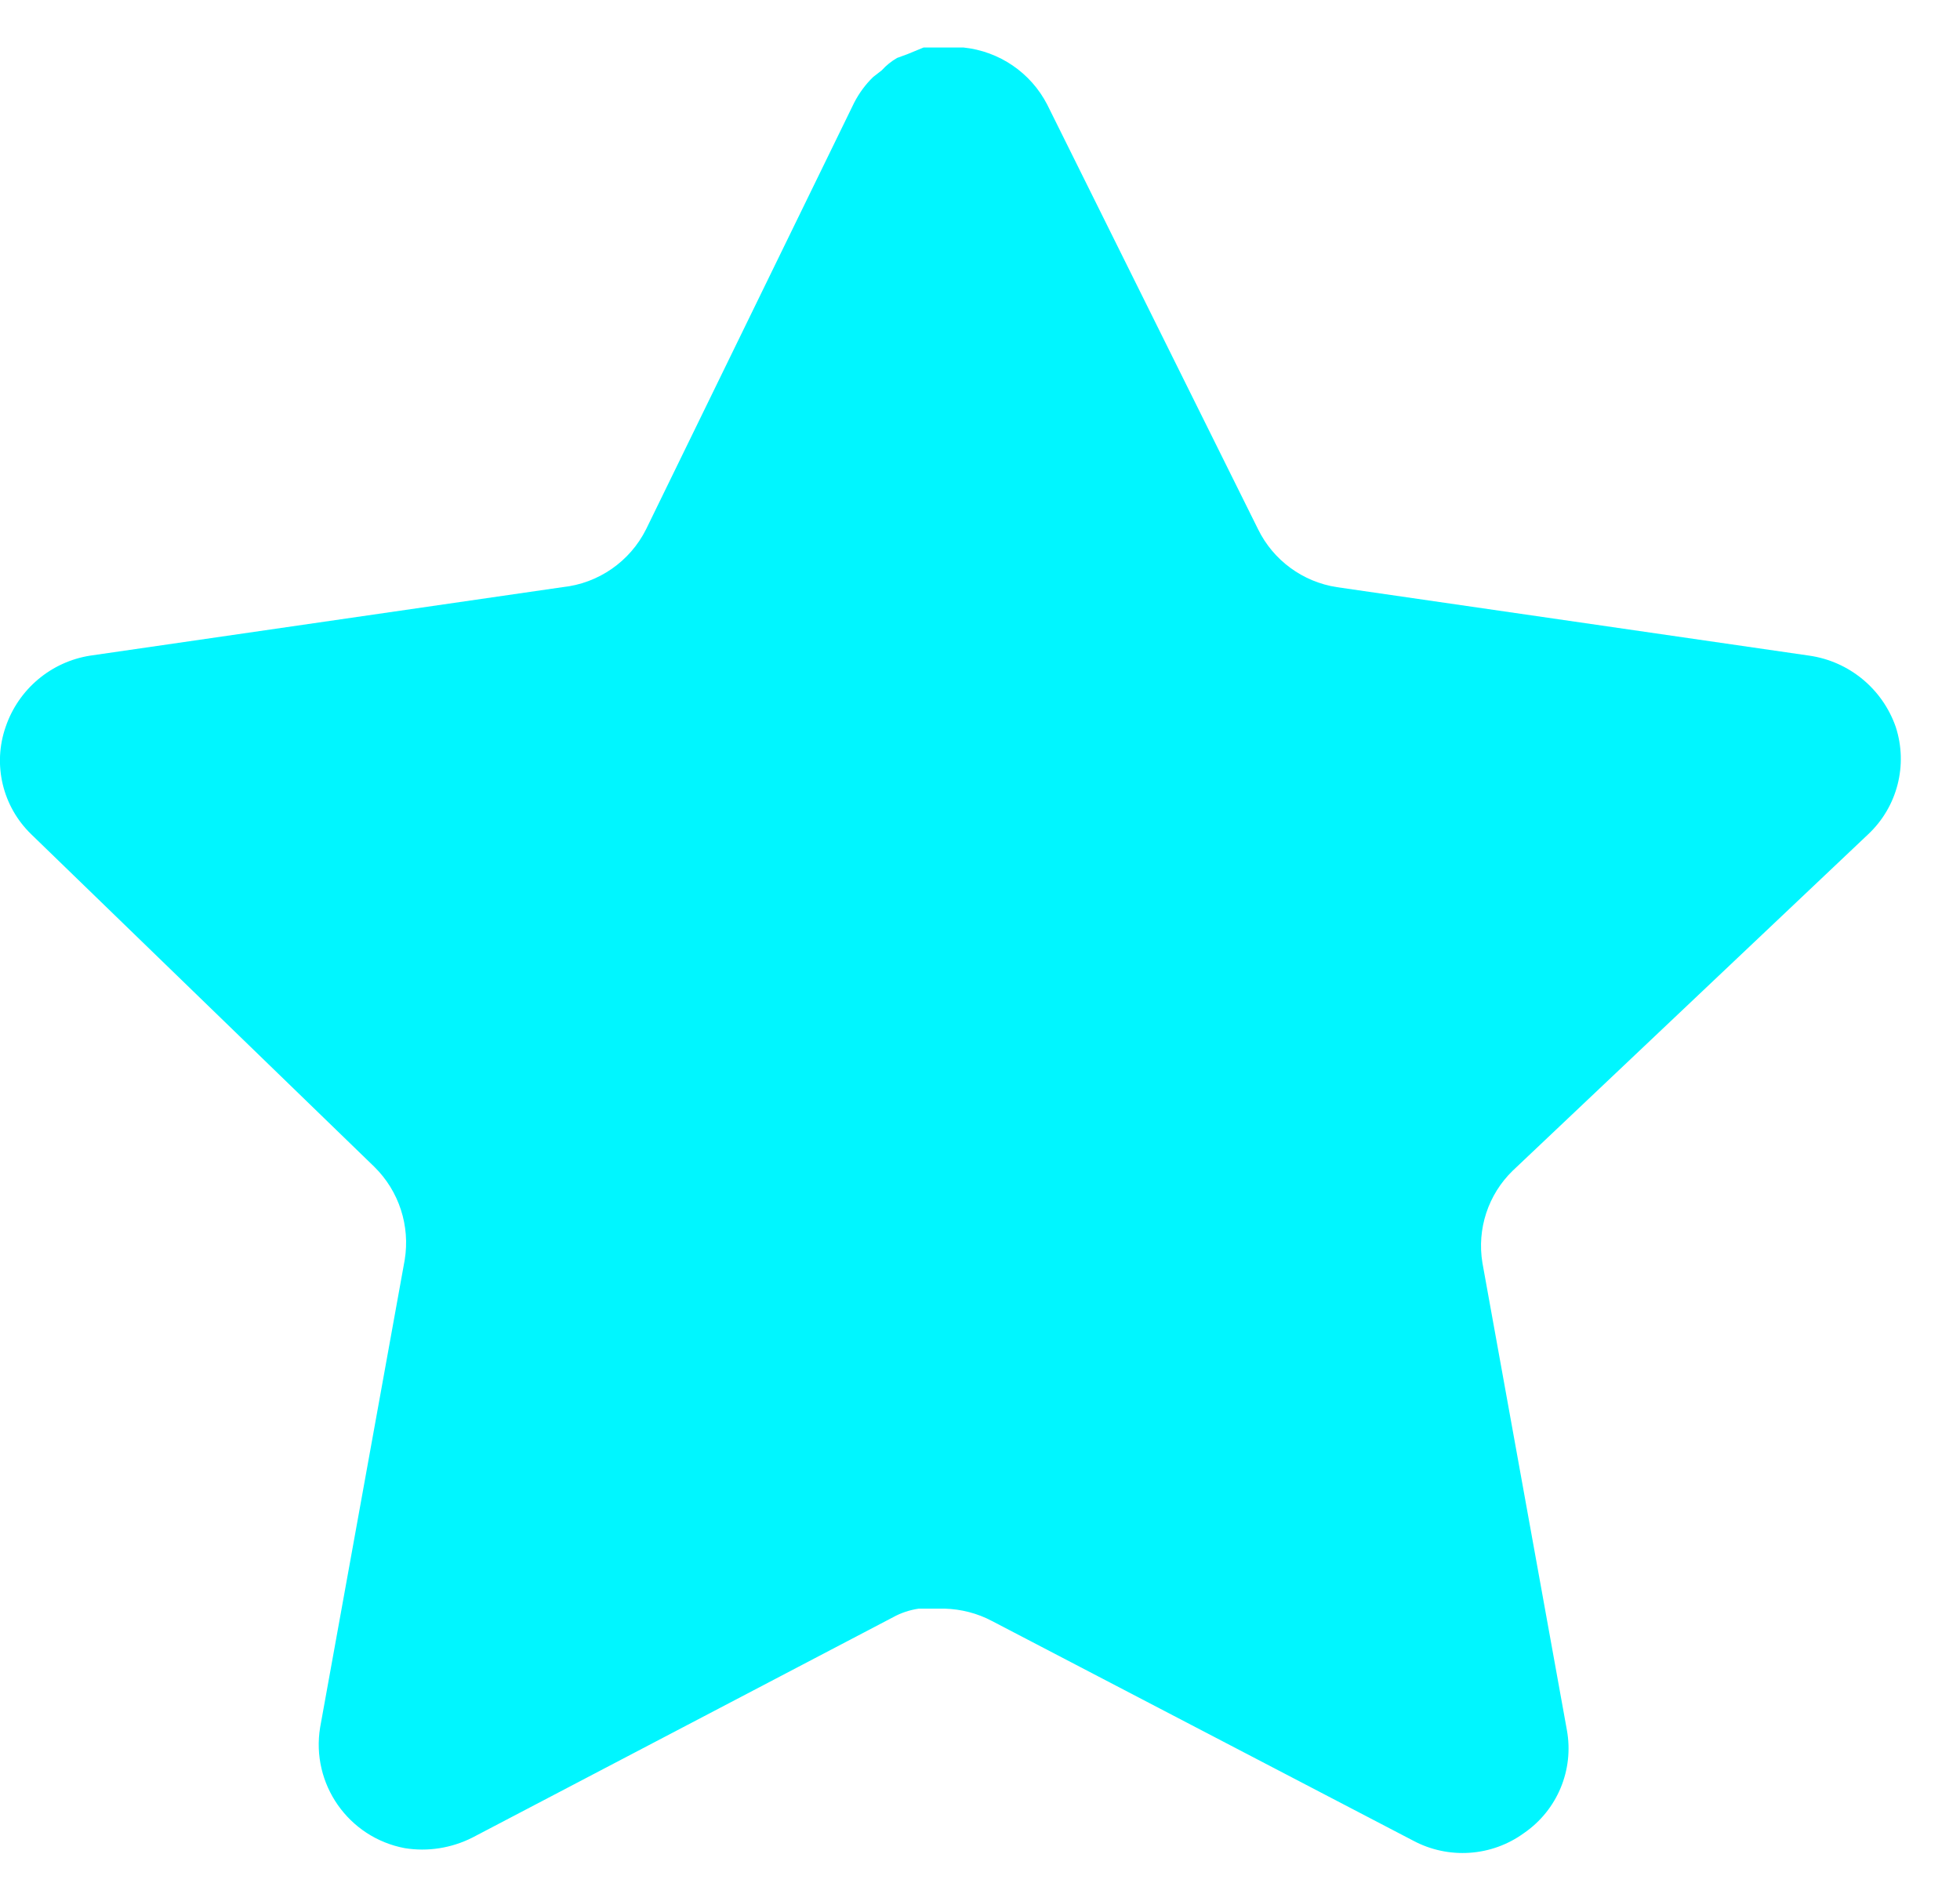
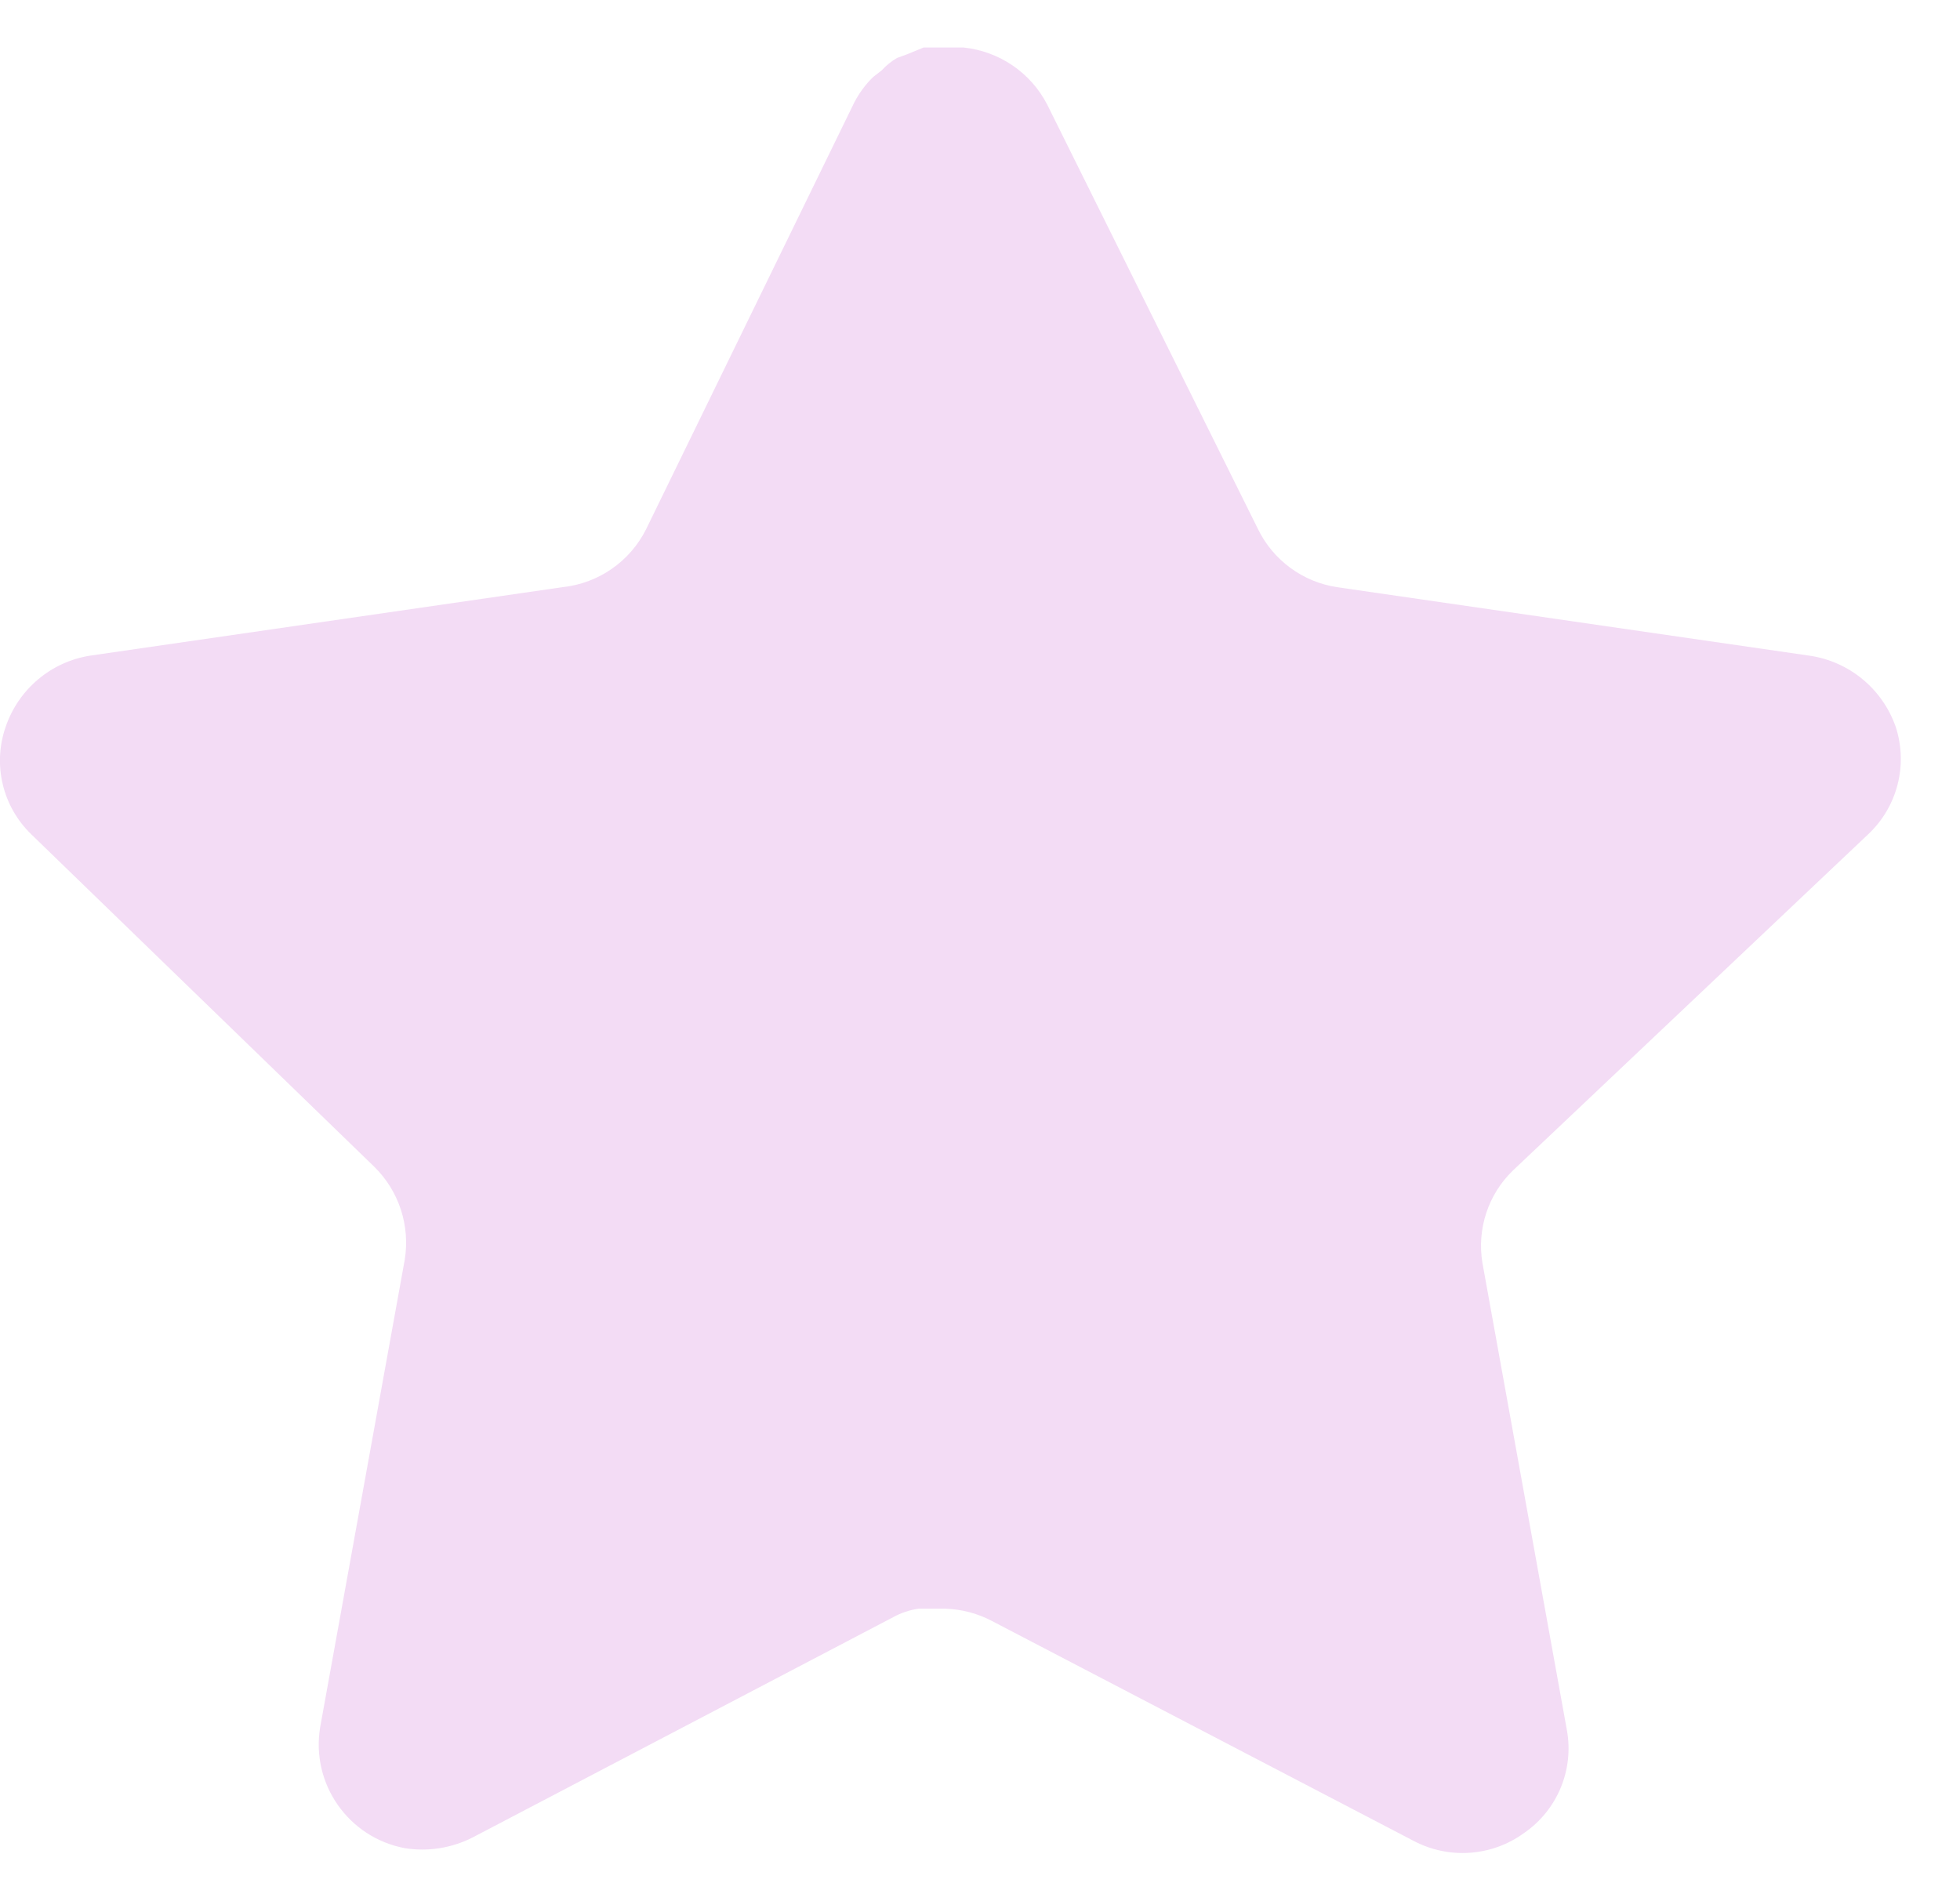
<svg xmlns="http://www.w3.org/2000/svg" width="33" height="32" viewBox="0 0 33 32" fill="none">
-   <path d="M25.47 19.712C25.055 20.114 24.865 20.695 24.959 21.264L26.382 29.136C26.502 29.803 26.22 30.479 25.662 30.864C25.114 31.264 24.386 31.312 23.79 30.992L16.703 27.296C16.457 27.165 16.183 27.095 15.903 27.087H15.47C15.319 27.109 15.172 27.157 15.038 27.231L7.95 30.944C7.599 31.12 7.202 31.183 6.814 31.12C5.866 30.941 5.234 30.039 5.39 29.087L6.814 21.215C6.908 20.64 6.718 20.056 6.303 19.648L0.526 14.048C0.042 13.579 -0.126 12.875 0.095 12.24C0.31 11.607 0.857 11.144 1.518 11.04L9.47 9.887C10.074 9.824 10.606 9.456 10.878 8.912L14.382 1.728C14.465 1.568 14.572 1.421 14.702 1.296L14.846 1.184C14.921 1.101 15.007 1.032 15.103 0.976L15.278 0.912L15.55 0.8H16.223C16.825 0.863 17.354 1.223 17.631 1.76L21.182 8.912C21.438 9.435 21.935 9.799 22.51 9.887L30.462 11.04C31.134 11.136 31.695 11.6 31.918 12.24C32.127 12.882 31.946 13.586 31.454 14.048L25.47 19.712Z" fill="#00F6FF" />
+   <path d="M25.47 19.712C25.055 20.114 24.865 20.695 24.959 21.264L26.382 29.136C26.502 29.803 26.22 30.479 25.662 30.864C25.114 31.264 24.386 31.312 23.79 30.992L16.703 27.296C16.457 27.165 16.183 27.095 15.903 27.087H15.47C15.319 27.109 15.172 27.157 15.038 27.231L7.95 30.944C7.599 31.12 7.202 31.183 6.814 31.12C5.866 30.941 5.234 30.039 5.39 29.087L6.814 21.215C6.908 20.64 6.718 20.056 6.303 19.648L0.526 14.048C0.042 13.579 -0.126 12.875 0.095 12.24C0.31 11.607 0.857 11.144 1.518 11.04L9.47 9.887C10.074 9.824 10.606 9.456 10.878 8.912L14.382 1.728C14.465 1.568 14.572 1.421 14.702 1.296L14.846 1.184C14.921 1.101 15.007 1.032 15.103 0.976L15.278 0.912L15.55 0.8H16.223C16.825 0.863 17.354 1.223 17.631 1.76L21.182 8.912C21.438 9.435 21.935 9.799 22.51 9.887L30.462 11.04C31.134 11.136 31.695 11.6 31.918 12.24C32.127 12.882 31.946 13.586 31.454 14.048L25.47 19.712Z" fill="#f3dcf5" />
</svg>
